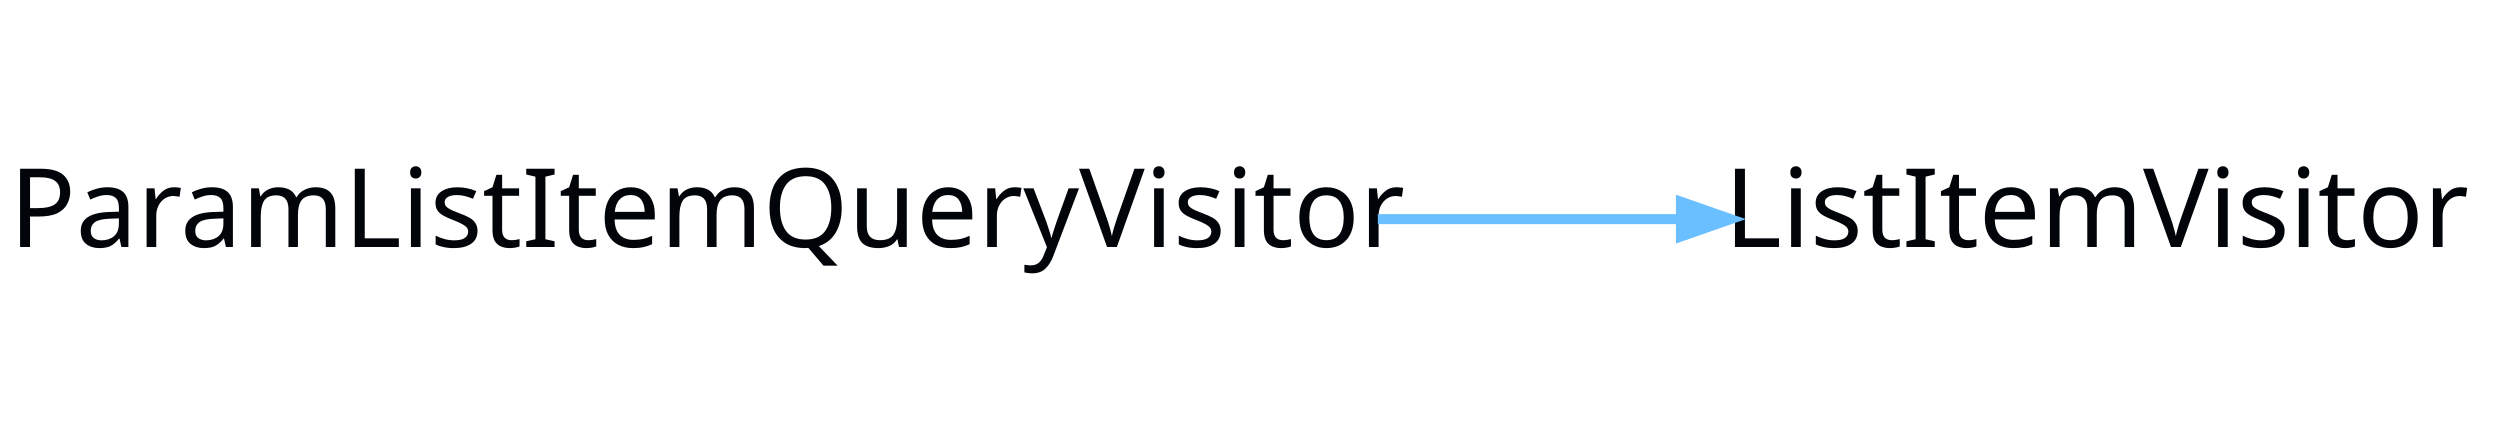
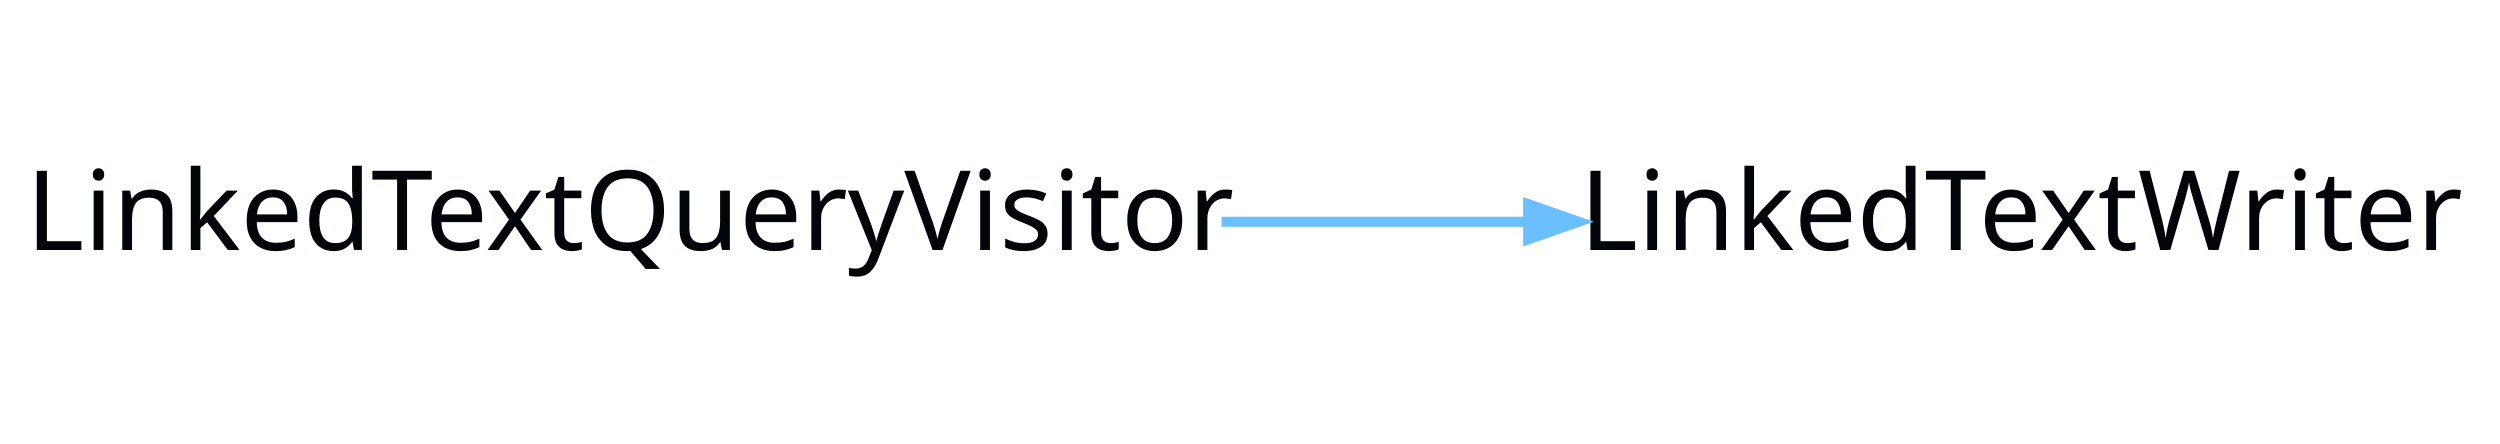
- <svg xmlns="http://www.w3.org/2000/svg" width="251pt" height="44pt" viewBox="0.00 0.00 251.00 44.00">
+ <svg xmlns="http://www.w3.org/2000/svg" width="248pt" height="44pt" viewBox="0.00 0.00 248.00 44.00">
  <g id="graph0" class="graph" transform="scale(1 1) rotate(0) translate(4 40)">
-     <polygon fill="none" stroke="none" points="-4,4 -4,-40 247,-40 247,4 -4,4" />
+     <polygon fill="none" stroke="none" points="-4,4 -4,-40 244,-40 244,4 -4,4" />
    <g id="node1" class="node">
-       <text text-anchor="middle" x="67" y="-15.2" font-family="Segoe UI" font-size="11.00" fill="#010509">ParamListItemQueryVisitor</text>
+       <text text-anchor="middle" x="58.5" y="-15.2" font-family="Segoe UI" font-size="11.00" fill="#010509">LinkedTextQueryVisitor</text>
    </g>
    <g id="node2" class="node">
-       <text text-anchor="middle" x="206.5" y="-15.2" font-family="Segoe UI" font-size="11.00" fill="#010509">ListItemVisitor</text>
+       <text text-anchor="middle" x="196.5" y="-15.2" font-family="Segoe UI" font-size="11.00" fill="#010509">LinkedTextWriter</text>
    </g>
    <g id="edge1" class="edge">
-       <path fill="none" stroke="#69bfff" d="M134.333,-18C144.648,-18 155.034,-18 164.563,-18" />
-       <polygon fill="#69bfff" stroke="#69bfff" points="164.763,-19.75 169.763,-18 164.763,-16.25 164.763,-19.75" />
+       <path fill="none" stroke="#69bfff" d="M117.176,-18C127.287,-18 137.709,-18 147.521,-18" />
+       <polygon fill="#69bfff" stroke="#69bfff" points="147.591,-19.75 152.591,-18 147.591,-16.25 147.591,-19.75" />
    </g>
  </g>
</svg>
